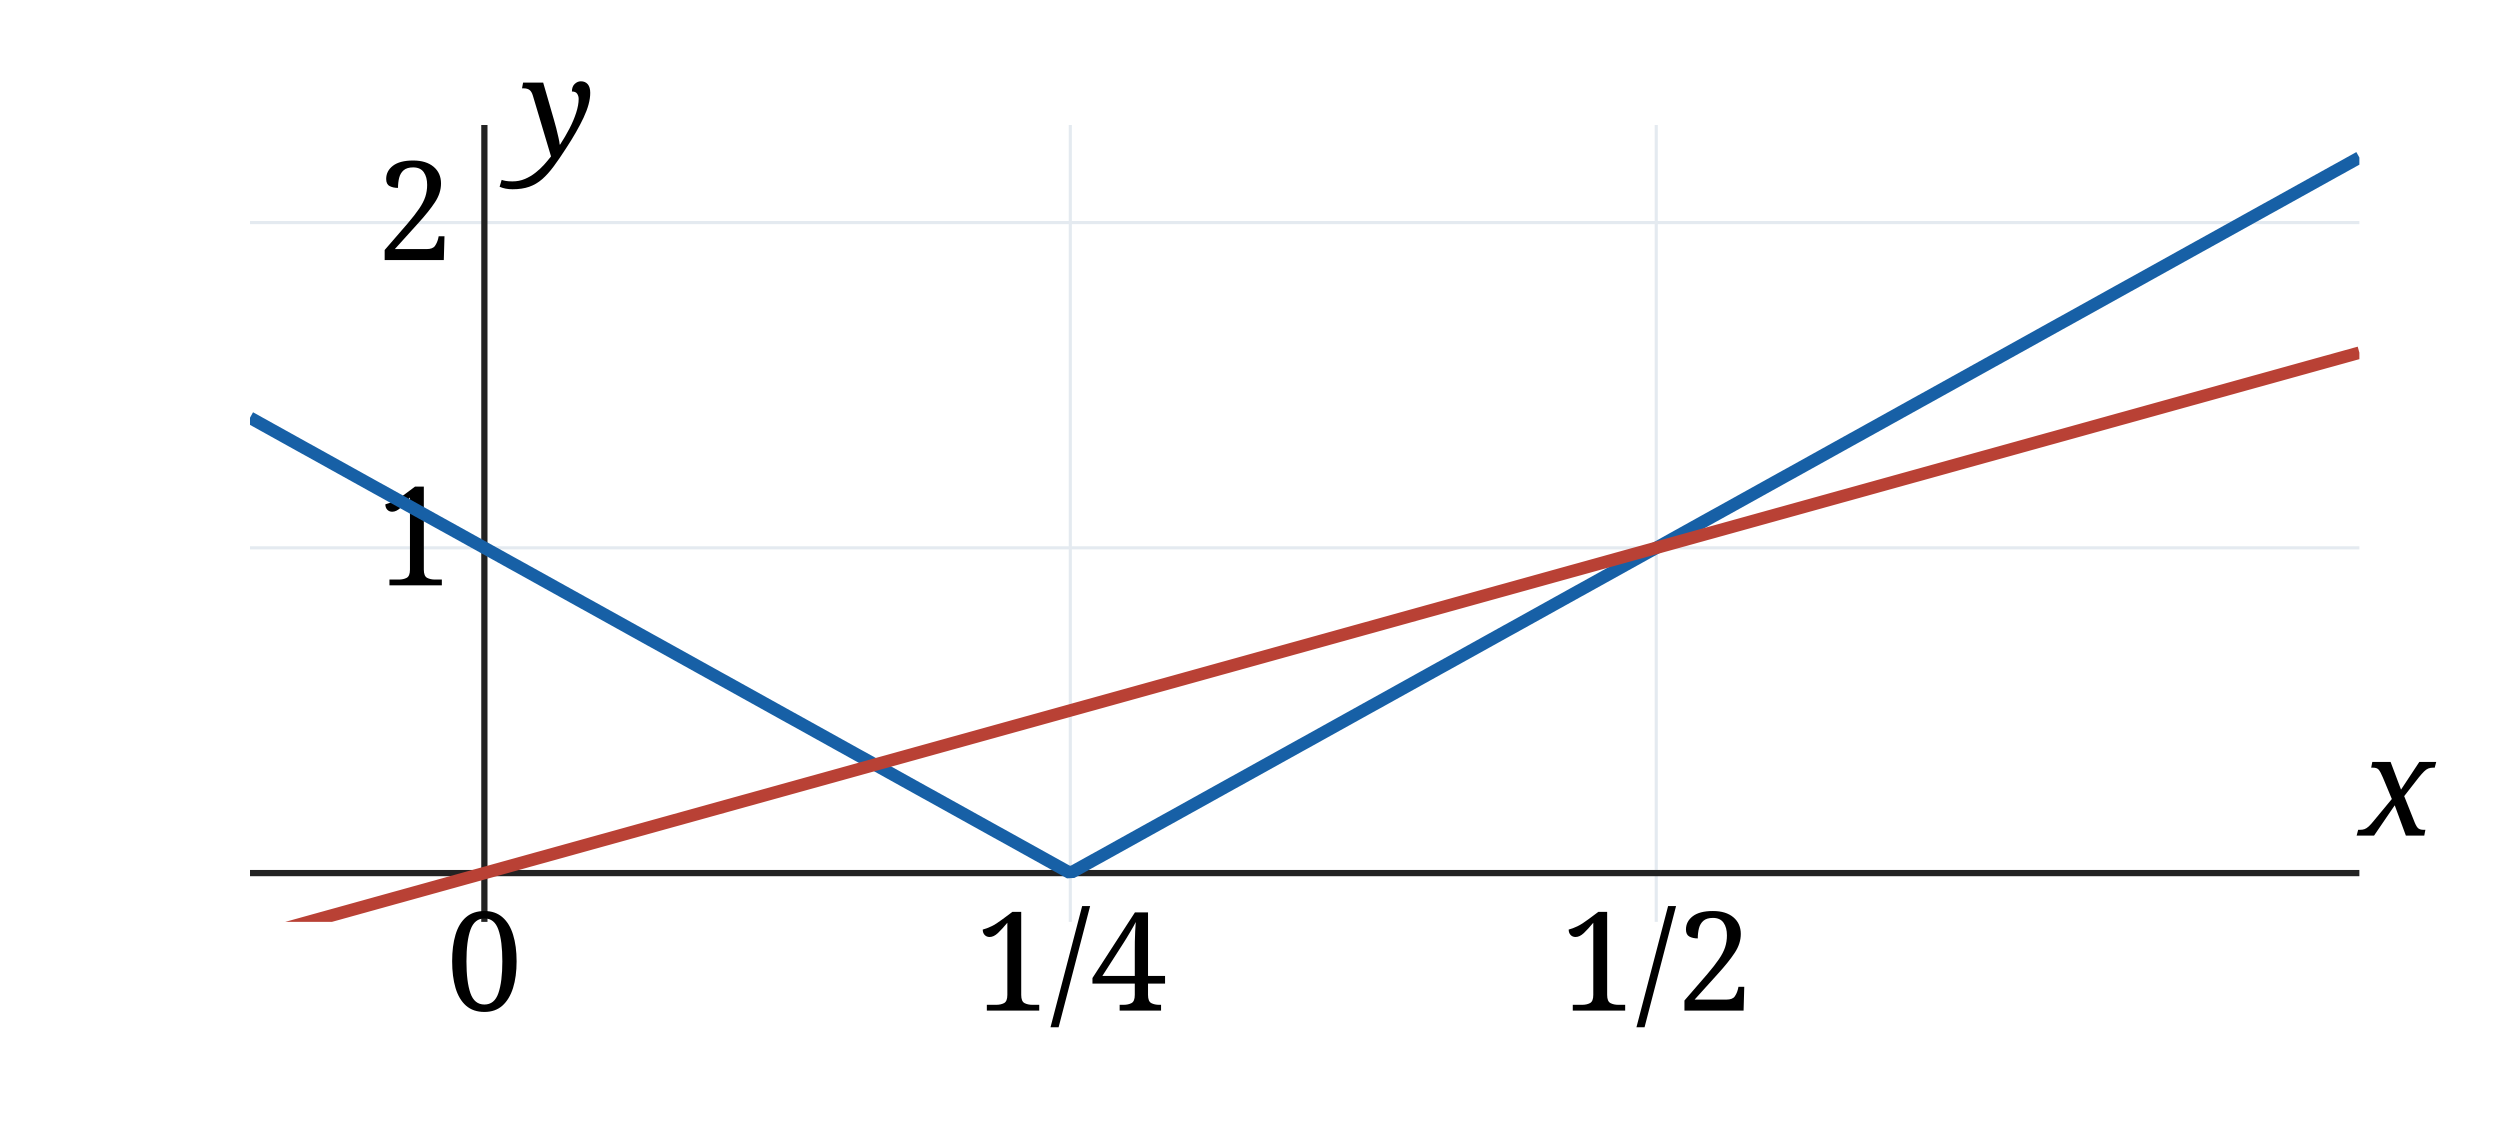
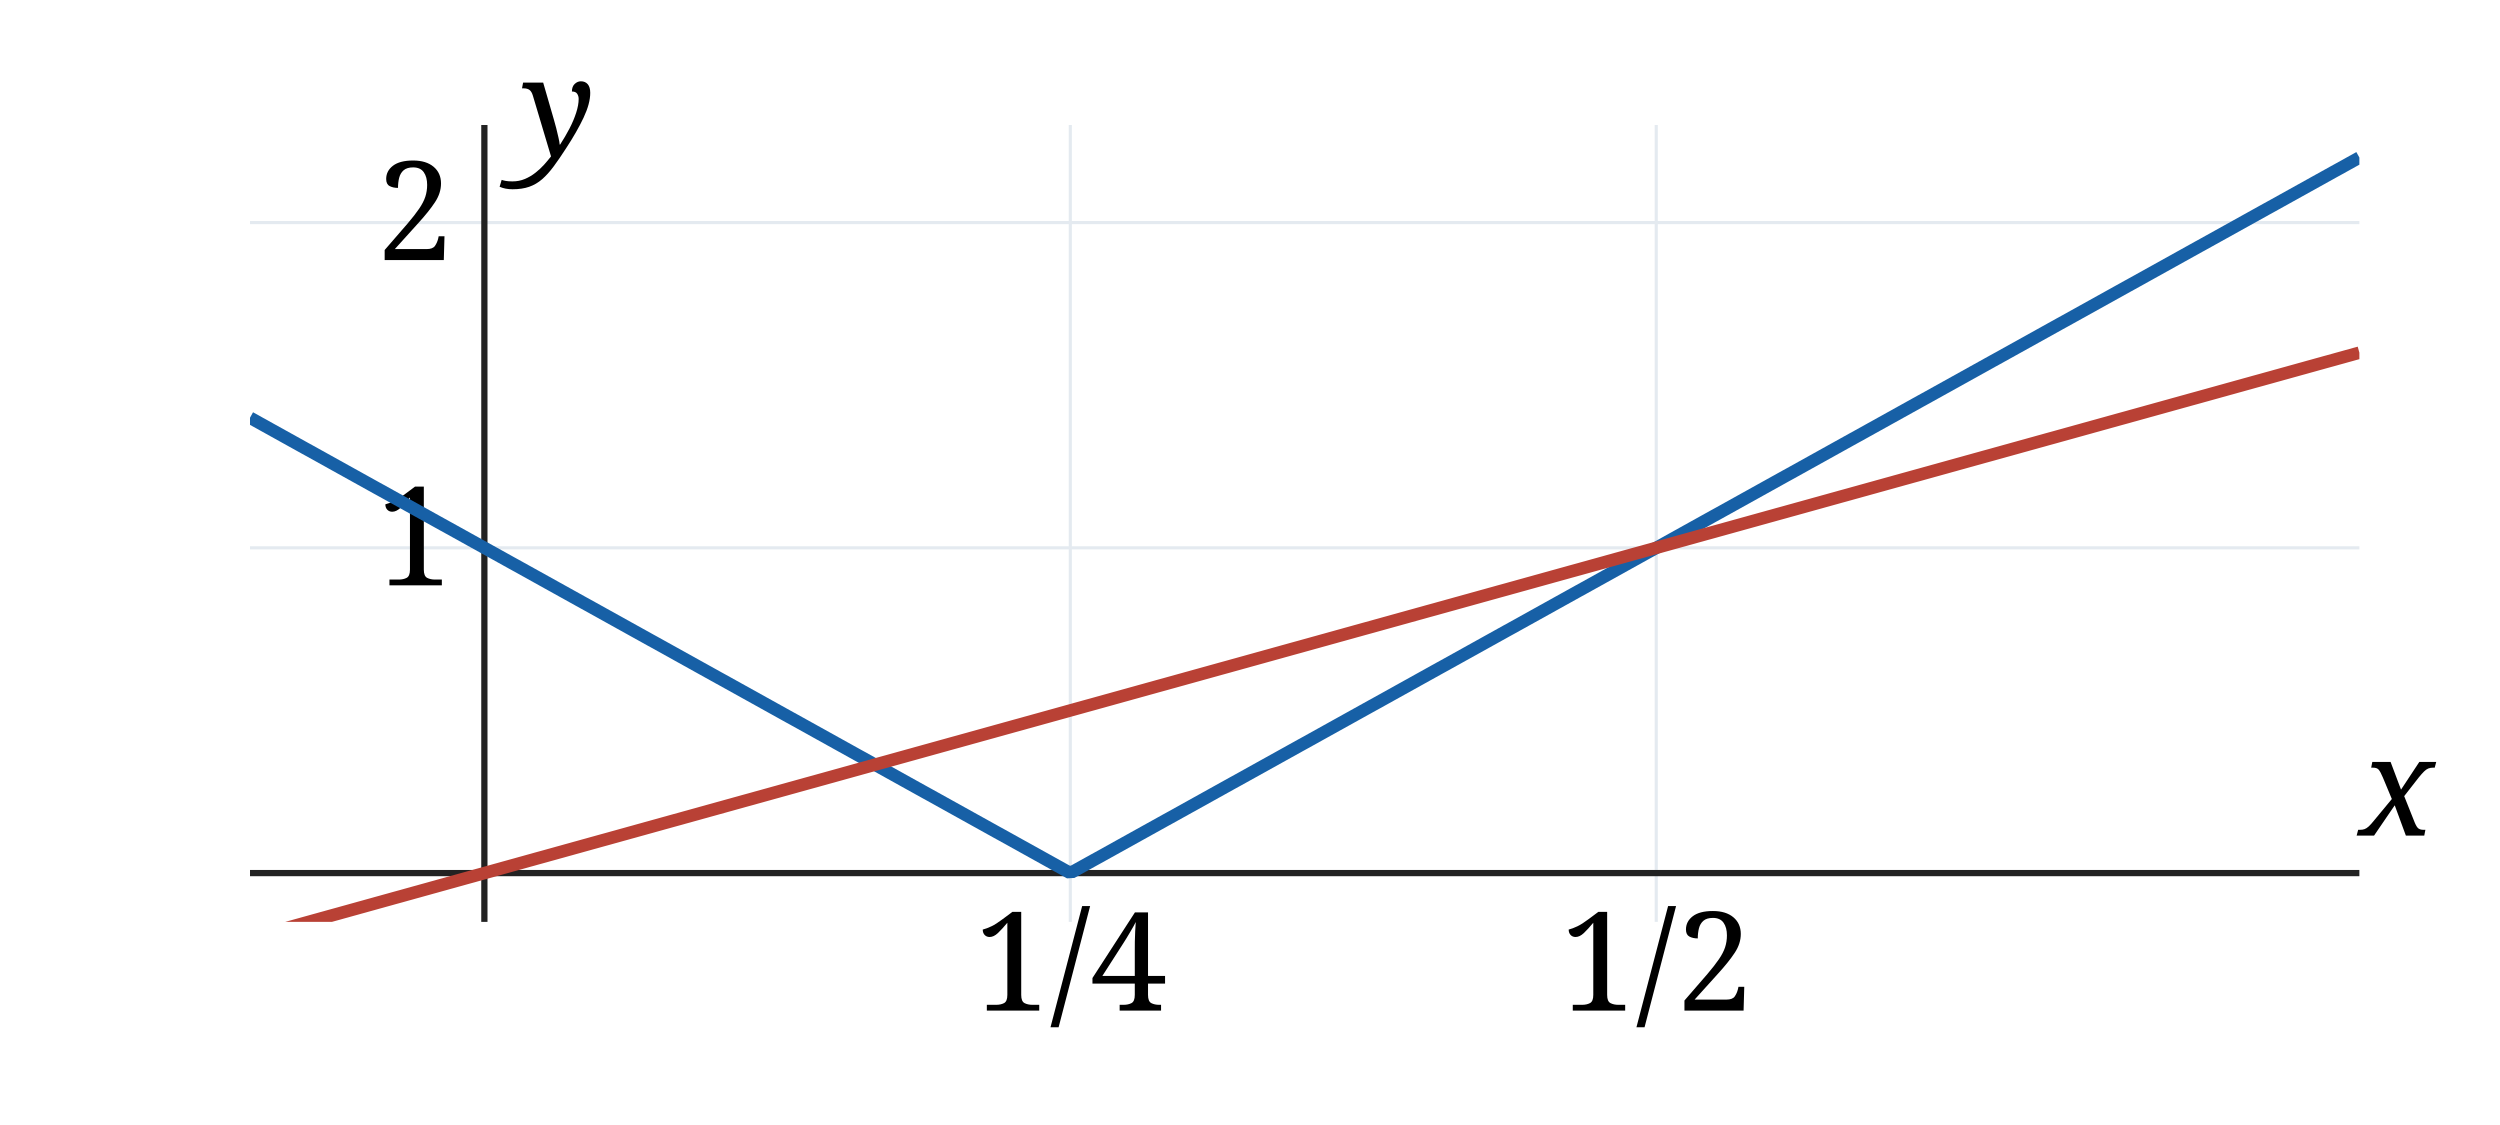
<svg xmlns="http://www.w3.org/2000/svg" viewBox="0 0 800 360">
  <defs>
    <clipPath id="plot">
      <rect x="80" y="40" width="675" height="255" />
    </clipPath>
  </defs>
  <rect width="100%" height="100%" fill="white" />
  <path d="M155.0 40V295" stroke="#e4eaf0" />
  <path d="M342.5 40V295" stroke="#e4eaf0" />
  <path d="M530.0 40V295" stroke="#e4eaf0" />
  <path d="M80 175.306H755" stroke="#e4eaf0" />
  <path d="M80 71.224H755" stroke="#e4eaf0" />
  <path d="M80 279.388H755M155.0 295V40" stroke="#222" stroke-width="2" />
-   <text x="155.0" y="323.388" text-anchor="middle" font-family="serif" font-size="44">0</text>
  <text x="342.5" y="323.388" text-anchor="middle" font-family="serif" font-size="44">1/4</text>
  <text x="530.0" y="323.388" text-anchor="middle" font-family="serif" font-size="44">1/2</text>
  <text x="145.0" y="187.306" text-anchor="end" font-family="serif" font-size="44">1</text>
  <text x="145.0" y="83.224" text-anchor="end" font-family="serif" font-size="44">2</text>
  <text x="755" y="267.388" font-family="serif" font-size="44" font-style="italic">x</text>
  <text x="167.0" y="50" font-family="serif" font-size="44" font-style="italic">y</text>
  <path d="M80.00,133.67 L81.35,134.42 L82.70,135.17 L84.05,135.92 L85.40,136.67 L86.75,137.42 L88.10,138.17 L89.45,138.92 L90.80,139.67 L92.15,140.42 L93.50,141.17 L94.85,141.92 L96.20,142.67 L97.55,143.42 L98.90,144.16 L100.25,144.91 L101.60,145.66 L102.95,146.41 L104.30,147.16 L105.65,147.91 L107.00,148.66 L108.35,149.41 L109.70,150.16 L111.05,150.91 L112.40,151.66 L113.75,152.41 L115.10,153.16 L116.45,153.91 L117.80,154.66 L119.15,155.41 L120.50,156.16 L121.85,156.90 L123.20,157.65 L124.55,158.40 L125.90,159.15 L127.25,159.90 L128.60,160.65 L129.95,161.40 L131.30,162.15 L132.65,162.90 L134.00,163.65 L135.35,164.40 L136.70,165.15 L138.05,165.90 L139.40,166.65 L140.75,167.40 L142.10,168.15 L143.45,168.89 L144.80,169.64 L146.15,170.39 L147.50,171.14 L148.85,171.89 L150.20,172.64 L151.55,173.39 L152.90,174.14 L154.25,174.89 L155.60,175.64 L156.95,176.39 L158.30,177.14 L159.65,177.89 L161.00,178.64 L162.35,179.39 L163.70,180.14 L165.05,180.88 L166.40,181.63 L167.75,182.38 L169.10,183.13 L170.45,183.88 L171.80,184.63 L173.15,185.38 L174.50,186.13 L175.85,186.88 L177.20,187.63 L178.55,188.38 L179.90,189.13 L181.25,189.88 L182.60,190.63 L183.95,191.38 L185.30,192.13 L186.65,192.88 L188.00,193.62 L189.35,194.37 L190.70,195.12 L192.05,195.87 L193.40,196.62 L194.75,197.37 L196.10,198.12 L197.45,198.87 L198.80,199.62 L200.15,200.37 L201.50,201.12 L202.85,201.87 L204.20,202.62 L205.55,203.37 L206.90,204.12 L208.25,204.87 L209.60,205.61 L210.95,206.36 L212.30,207.11 L213.65,207.86 L215.00,208.61 L216.35,209.36 L217.70,210.11 L219.05,210.86 L220.40,211.61 L221.75,212.36 L223.10,213.11 L224.45,213.86 L225.80,214.61 L227.15,215.36 L228.50,216.11 L229.85,216.86 L231.20,217.60 L232.55,218.35 L233.90,219.10 L235.25,219.85 L236.60,220.60 L237.95,221.35 L239.30,222.10 L240.65,222.85 L242.00,223.60 L243.35,224.35 L244.70,225.10 L246.05,225.85 L247.40,226.60 L248.75,227.35 L250.10,228.10 L251.45,228.85 L252.80,229.60 L254.15,230.34 L255.50,231.09 L256.85,231.84 L258.20,232.59 L259.55,233.34 L260.90,234.09 L262.25,234.84 L263.60,235.59 L264.95,236.34 L266.30,237.09 L267.65,237.84 L269.00,238.59 L270.35,239.34 L271.70,240.09 L273.05,240.84 L274.40,241.59 L275.75,242.33 L277.10,243.08 L278.45,243.83 L279.80,244.58 L281.15,245.33 L282.50,246.08 L283.85,246.83 L285.20,247.58 L286.55,248.33 L287.90,249.08 L289.25,249.83 L290.60,250.58 L291.95,251.33 L293.30,252.08 L294.65,252.83 L296.00,253.58 L297.35,254.32 L298.70,255.07 L300.05,255.82 L301.40,256.57 L302.75,257.32 L304.10,258.07 L305.45,258.82 L306.80,259.57 L308.15,260.32 L309.50,261.07 L310.85,261.82 L312.20,262.57 L313.55,263.32 L314.90,264.07 L316.25,264.82 L317.60,265.57 L318.95,266.32 L320.30,267.06 L321.65,267.81 L323.00,268.56 L324.35,269.31 L325.70,270.06 L327.05,270.81 L328.40,271.56 L329.75,272.31 L331.10,273.06 L332.45,273.81 L333.80,274.56 L335.15,275.31 L336.50,276.06 L337.85,276.81 L339.20,277.56 L340.55,278.31 L341.90,279.05 L343.25,278.97 L344.60,278.22 L345.95,277.47 L347.30,276.72 L348.65,275.97 L350.00,275.22 L351.35,274.48 L352.70,273.73 L354.05,272.98 L355.40,272.23 L356.75,271.48 L358.10,270.73 L359.45,269.98 L360.80,269.23 L362.15,268.48 L363.50,267.73 L364.85,266.98 L366.20,266.23 L367.55,265.48 L368.90,264.73 L370.25,263.98 L371.60,263.23 L372.95,262.48 L374.30,261.74 L375.65,260.99 L377.00,260.24 L378.35,259.49 L379.70,258.74 L381.05,257.99 L382.40,257.24 L383.75,256.49 L385.10,255.74 L386.45,254.99 L387.80,254.24 L389.15,253.49 L390.50,252.74 L391.85,251.99 L393.20,251.24 L394.55,250.49 L395.90,249.75 L397.25,249.00 L398.60,248.25 L399.95,247.50 L401.30,246.75 L402.65,246.00 L404.00,245.25 L405.35,244.50 L406.70,243.75 L408.05,243.00 L409.40,242.25 L410.75,241.50 L412.10,240.75 L413.45,240.00 L414.80,239.25 L416.15,238.50 L417.50,237.76 L418.85,237.01 L420.20,236.26 L421.55,235.51 L422.90,234.76 L424.25,234.01 L425.60,233.26 L426.95,232.51 L428.30,231.76 L429.65,231.01 L431.00,230.26 L432.35,229.51 L433.70,228.76 L435.05,228.01 L436.40,227.26 L437.75,226.51 L439.10,225.76 L440.45,225.02 L441.80,224.27 L443.15,223.52 L444.50,222.77 L445.85,222.02 L447.20,221.27 L448.55,220.52 L449.90,219.77 L451.25,219.02 L452.60,218.27 L453.95,217.52 L455.30,216.77 L456.65,216.02 L458.00,215.27 L459.35,214.52 L460.70,213.77 L462.05,213.03 L463.40,212.28 L464.75,211.53 L466.10,210.78 L467.45,210.03 L468.80,209.28 L470.15,208.53 L471.50,207.78 L472.85,207.03 L474.20,206.28 L475.55,205.53 L476.90,204.78 L478.25,204.03 L479.60,203.28 L480.95,202.53 L482.30,201.78 L483.65,201.04 L485.00,200.29 L486.35,199.54 L487.70,198.79 L489.05,198.04 L490.40,197.29 L491.75,196.54 L493.10,195.79 L494.45,195.04 L495.80,194.29 L497.15,193.54 L498.50,192.79 L499.85,192.04 L501.20,191.29 L502.55,190.54 L503.90,189.79 L505.25,189.04 L506.60,188.30 L507.95,187.55 L509.30,186.80 L510.65,186.05 L512.00,185.30 L513.35,184.55 L514.70,183.80 L516.05,183.05 L517.40,182.30 L518.75,181.55 L520.10,180.80 L521.45,180.05 L522.80,179.30 L524.15,178.55 L525.50,177.80 L526.85,177.05 L528.20,176.31 L529.55,175.56 L530.90,174.81 L532.25,174.06 L533.60,173.31 L534.95,172.56 L536.30,171.81 L537.65,171.06 L539.00,170.31 L540.35,169.56 L541.70,168.81 L543.05,168.06 L544.40,167.31 L545.75,166.56 L547.10,165.81 L548.45,165.06 L549.80,164.32 L551.15,163.57 L552.50,162.82 L553.85,162.07 L555.20,161.32 L556.55,160.57 L557.90,159.82 L559.25,159.07 L560.60,158.32 L561.95,157.57 L563.30,156.82 L564.65,156.07 L566.00,155.32 L567.35,154.57 L568.70,153.82 L570.05,153.07 L571.40,152.32 L572.75,151.58 L574.10,150.83 L575.45,150.08 L576.80,149.33 L578.15,148.58 L579.50,147.83 L580.85,147.08 L582.20,146.33 L583.55,145.58 L584.90,144.83 L586.25,144.08 L587.60,143.33 L588.95,142.58 L590.30,141.83 L591.65,141.08 L593.00,140.33 L594.35,139.59 L595.70,138.84 L597.05,138.09 L598.40,137.34 L599.75,136.59 L601.10,135.84 L602.45,135.09 L603.80,134.34 L605.15,133.59 L606.50,132.84 L607.85,132.09 L609.20,131.34 L610.55,130.59 L611.90,129.84 L613.25,129.09 L614.60,128.34 L615.95,127.60 L617.30,126.85 L618.65,126.10 L620.00,125.35 L621.35,124.60 L622.70,123.85 L624.05,123.10 L625.40,122.35 L626.75,121.60 L628.10,120.85 L629.45,120.10 L630.80,119.35 L632.15,118.60 L633.50,117.85 L634.85,117.10 L636.20,116.35 L637.55,115.60 L638.90,114.86 L640.25,114.11 L641.60,113.36 L642.95,112.61 L644.30,111.86 L645.65,111.11 L647.00,110.36 L648.35,109.61 L649.70,108.86 L651.05,108.11 L652.40,107.36 L653.75,106.61 L655.10,105.86 L656.45,105.11 L657.80,104.36 L659.15,103.61 L660.50,102.87 L661.85,102.12 L663.20,101.37 L664.55,100.62 L665.90,99.87 L667.25,99.12 L668.60,98.37 L669.95,97.62 L671.30,96.87 L672.65,96.12 L674.00,95.37 L675.35,94.62 L676.70,93.87 L678.05,93.12 L679.40,92.37 L680.75,91.62 L682.10,90.88 L683.45,90.13 L684.80,89.38 L686.15,88.63 L687.50,87.88 L688.85,87.13 L690.20,86.38 L691.55,85.63 L692.90,84.88 L694.25,84.13 L695.60,83.38 L696.95,82.63 L698.30,81.88 L699.65,81.13 L701.00,80.38 L702.35,79.63 L703.70,78.88 L705.05,78.14 L706.40,77.39 L707.75,76.64 L709.10,75.89 L710.45,75.14 L711.80,74.39 L713.15,73.64 L714.50,72.89 L715.85,72.14 L717.20,71.39 L718.55,70.64 L719.90,69.89 L721.25,69.14 L722.60,68.39 L723.95,67.64 L725.30,66.89 L726.65,66.15 L728.00,65.40 L729.35,64.65 L730.70,63.90 L732.05,63.15 L733.40,62.40 L734.75,61.65 L736.10,60.90 L737.45,60.15 L738.80,59.40 L740.15,58.65 L741.50,57.90 L742.85,57.15 L744.20,56.40 L745.55,55.65 L746.90,54.90 L748.25,54.16 L749.60,53.41 L750.95,52.66 L752.30,51.91 L753.65,51.16 L755.00,50.41 " clip-path="url(#plot)" fill="none" stroke="#1760a6" stroke-width="4" stroke-dasharray="" />
  <path d="M80.00,300.20 L81.35,299.83 L82.70,299.45 L84.05,299.08 L85.40,298.71 L86.75,298.33 L88.10,297.96 L89.45,297.58 L90.80,297.21 L92.15,296.83 L93.50,296.46 L94.85,296.08 L96.20,295.71 L97.55,295.33 L98.90,294.96 L100.25,294.58 L101.60,294.21 L102.95,293.83 L104.30,293.46 L105.65,293.08 L107.00,292.71 L108.35,292.34 L109.70,291.96 L111.05,291.59 L112.40,291.21 L113.75,290.84 L115.10,290.46 L116.45,290.09 L117.80,289.71 L119.15,289.34 L120.50,288.96 L121.85,288.59 L123.20,288.21 L124.55,287.84 L125.90,287.46 L127.25,287.09 L128.60,286.72 L129.95,286.34 L131.30,285.97 L132.65,285.59 L134.00,285.22 L135.35,284.84 L136.70,284.47 L138.05,284.09 L139.40,283.72 L140.75,283.34 L142.10,282.97 L143.45,282.59 L144.80,282.22 L146.15,281.84 L147.50,281.47 L148.85,281.09 L150.20,280.72 L151.55,280.35 L152.90,279.97 L154.25,279.60 L155.60,279.22 L156.95,278.85 L158.30,278.47 L159.65,278.10 L161.00,277.72 L162.35,277.35 L163.70,276.97 L165.05,276.60 L166.40,276.22 L167.75,275.85 L169.10,275.47 L170.45,275.10 L171.80,274.72 L173.15,274.35 L174.50,273.98 L175.85,273.60 L177.20,273.23 L178.55,272.85 L179.90,272.48 L181.25,272.10 L182.60,271.73 L183.95,271.35 L185.30,270.98 L186.65,270.60 L188.00,270.23 L189.35,269.85 L190.70,269.48 L192.05,269.10 L193.40,268.73 L194.75,268.36 L196.10,267.98 L197.45,267.61 L198.80,267.23 L200.15,266.86 L201.50,266.48 L202.85,266.11 L204.20,265.73 L205.55,265.36 L206.90,264.98 L208.25,264.61 L209.60,264.23 L210.95,263.86 L212.30,263.48 L213.65,263.11 L215.00,262.73 L216.35,262.36 L217.70,261.99 L219.05,261.61 L220.40,261.24 L221.75,260.86 L223.10,260.49 L224.45,260.11 L225.80,259.74 L227.15,259.36 L228.50,258.99 L229.85,258.61 L231.20,258.24 L232.55,257.86 L233.90,257.49 L235.25,257.11 L236.60,256.74 L237.95,256.36 L239.30,255.99 L240.65,255.62 L242.00,255.24 L243.35,254.87 L244.70,254.49 L246.05,254.12 L247.40,253.74 L248.75,253.37 L250.10,252.99 L251.45,252.62 L252.80,252.24 L254.15,251.87 L255.50,251.49 L256.85,251.12 L258.20,250.74 L259.55,250.37 L260.90,250.00 L262.25,249.62 L263.60,249.25 L264.95,248.87 L266.30,248.50 L267.65,248.12 L269.00,247.75 L270.35,247.37 L271.70,247.00 L273.05,246.62 L274.40,246.25 L275.75,245.87 L277.10,245.50 L278.45,245.12 L279.80,244.75 L281.15,244.37 L282.50,244.00 L283.85,243.63 L285.20,243.25 L286.55,242.88 L287.90,242.50 L289.25,242.13 L290.60,241.75 L291.95,241.38 L293.30,241.00 L294.65,240.63 L296.00,240.25 L297.35,239.88 L298.70,239.50 L300.05,239.13 L301.40,238.75 L302.75,238.38 L304.10,238.00 L305.45,237.63 L306.80,237.26 L308.15,236.88 L309.50,236.51 L310.85,236.13 L312.20,235.76 L313.55,235.38 L314.90,235.01 L316.25,234.63 L317.60,234.26 L318.95,233.88 L320.30,233.51 L321.65,233.13 L323.00,232.76 L324.35,232.38 L325.70,232.01 L327.05,231.64 L328.40,231.26 L329.75,230.89 L331.10,230.51 L332.45,230.14 L333.80,229.76 L335.15,229.39 L336.50,229.01 L337.85,228.64 L339.20,228.26 L340.55,227.89 L341.90,227.51 L343.25,227.14 L344.60,226.76 L345.95,226.39 L347.30,226.01 L348.65,225.64 L350.00,225.27 L351.35,224.89 L352.70,224.52 L354.05,224.14 L355.40,223.77 L356.75,223.39 L358.10,223.02 L359.45,222.64 L360.80,222.27 L362.15,221.89 L363.50,221.52 L364.85,221.14 L366.20,220.77 L367.55,220.39 L368.90,220.02 L370.25,219.64 L371.60,219.27 L372.95,218.90 L374.30,218.52 L375.65,218.15 L377.00,217.77 L378.35,217.40 L379.70,217.02 L381.05,216.65 L382.40,216.27 L383.75,215.90 L385.10,215.52 L386.45,215.15 L387.80,214.77 L389.15,214.40 L390.50,214.02 L391.85,213.65 L393.20,213.28 L394.55,212.90 L395.90,212.53 L397.25,212.15 L398.60,211.78 L399.95,211.40 L401.30,211.03 L402.65,210.65 L404.00,210.28 L405.35,209.90 L406.70,209.53 L408.05,209.15 L409.40,208.78 L410.75,208.40 L412.10,208.03 L413.45,207.65 L414.80,207.28 L416.15,206.91 L417.50,206.53 L418.85,206.16 L420.20,205.78 L421.55,205.41 L422.90,205.03 L424.25,204.66 L425.60,204.28 L426.95,203.91 L428.30,203.53 L429.65,203.16 L431.00,202.78 L432.35,202.41 L433.70,202.03 L435.05,201.66 L436.40,201.28 L437.75,200.91 L439.10,200.54 L440.45,200.16 L441.80,199.79 L443.15,199.41 L444.50,199.04 L445.85,198.66 L447.20,198.29 L448.55,197.91 L449.90,197.54 L451.25,197.16 L452.60,196.79 L453.95,196.41 L455.30,196.04 L456.65,195.66 L458.00,195.29 L459.35,194.92 L460.70,194.54 L462.05,194.17 L463.40,193.79 L464.75,193.42 L466.10,193.04 L467.45,192.67 L468.80,192.29 L470.15,191.92 L471.50,191.54 L472.85,191.17 L474.20,190.79 L475.55,190.42 L476.90,190.04 L478.25,189.67 L479.60,189.29 L480.95,188.92 L482.30,188.55 L483.65,188.17 L485.00,187.80 L486.35,187.42 L487.70,187.05 L489.05,186.67 L490.40,186.30 L491.75,185.92 L493.10,185.55 L494.45,185.17 L495.80,184.80 L497.15,184.42 L498.50,184.05 L499.85,183.67 L501.20,183.30 L502.55,182.92 L503.90,182.55 L505.25,182.18 L506.60,181.80 L507.95,181.43 L509.30,181.05 L510.65,180.68 L512.00,180.30 L513.35,179.93 L514.70,179.55 L516.05,179.18 L517.40,178.80 L518.75,178.43 L520.10,178.05 L521.45,177.68 L522.80,177.30 L524.15,176.93 L525.50,176.56 L526.85,176.18 L528.20,175.81 L529.55,175.43 L530.90,175.06 L532.25,174.68 L533.60,174.31 L534.95,173.93 L536.30,173.56 L537.65,173.18 L539.00,172.81 L540.35,172.43 L541.70,172.06 L543.05,171.68 L544.40,171.31 L545.75,170.93 L547.10,170.56 L548.45,170.19 L549.80,169.81 L551.15,169.44 L552.50,169.06 L553.85,168.69 L555.20,168.31 L556.55,167.94 L557.90,167.56 L559.25,167.19 L560.60,166.81 L561.95,166.44 L563.30,166.06 L564.65,165.69 L566.00,165.31 L567.35,164.94 L568.70,164.56 L570.05,164.19 L571.40,163.82 L572.75,163.44 L574.10,163.07 L575.45,162.69 L576.80,162.32 L578.15,161.94 L579.50,161.57 L580.85,161.19 L582.20,160.82 L583.55,160.44 L584.90,160.07 L586.25,159.69 L587.60,159.32 L588.95,158.94 L590.30,158.57 L591.65,158.20 L593.00,157.82 L594.35,157.45 L595.70,157.07 L597.05,156.70 L598.40,156.32 L599.75,155.95 L601.10,155.57 L602.45,155.20 L603.80,154.82 L605.15,154.45 L606.50,154.07 L607.85,153.70 L609.20,153.32 L610.55,152.95 L611.90,152.57 L613.25,152.20 L614.60,151.83 L615.95,151.45 L617.30,151.08 L618.65,150.70 L620.00,150.33 L621.35,149.95 L622.70,149.58 L624.05,149.20 L625.40,148.83 L626.75,148.45 L628.10,148.08 L629.45,147.70 L630.80,147.33 L632.15,146.95 L633.50,146.58 L634.85,146.20 L636.20,145.83 L637.55,145.46 L638.90,145.08 L640.25,144.71 L641.60,144.33 L642.95,143.96 L644.30,143.58 L645.65,143.21 L647.00,142.83 L648.35,142.46 L649.70,142.08 L651.05,141.71 L652.40,141.33 L653.75,140.96 L655.10,140.58 L656.45,140.21 L657.80,139.84 L659.15,139.46 L660.50,139.09 L661.85,138.71 L663.20,138.34 L664.55,137.96 L665.90,137.59 L667.25,137.21 L668.60,136.84 L669.95,136.46 L671.30,136.09 L672.65,135.71 L674.00,135.34 L675.35,134.96 L676.70,134.59 L678.05,134.21 L679.40,133.84 L680.75,133.47 L682.10,133.09 L683.45,132.72 L684.80,132.34 L686.15,131.97 L687.50,131.59 L688.85,131.22 L690.20,130.84 L691.55,130.47 L692.90,130.09 L694.25,129.72 L695.60,129.34 L696.95,128.97 L698.30,128.59 L699.65,128.22 L701.00,127.84 L702.35,127.47 L703.70,127.10 L705.05,126.72 L706.40,126.35 L707.75,125.97 L709.10,125.60 L710.45,125.22 L711.80,124.85 L713.15,124.47 L714.50,124.10 L715.85,123.72 L717.20,123.35 L718.55,122.97 L719.90,122.60 L721.25,122.22 L722.60,121.85 L723.95,121.48 L725.30,121.10 L726.65,120.73 L728.00,120.35 L729.35,119.98 L730.70,119.60 L732.05,119.23 L733.40,118.85 L734.75,118.48 L736.10,118.10 L737.45,117.73 L738.80,117.35 L740.15,116.98 L741.50,116.60 L742.85,116.23 L744.20,115.85 L745.55,115.48 L746.90,115.11 L748.25,114.73 L749.60,114.36 L750.95,113.98 L752.30,113.61 L753.65,113.23 L755.00,112.86 " clip-path="url(#plot)" fill="none" stroke="#b94135" stroke-width="4" stroke-dasharray="" />
</svg>
